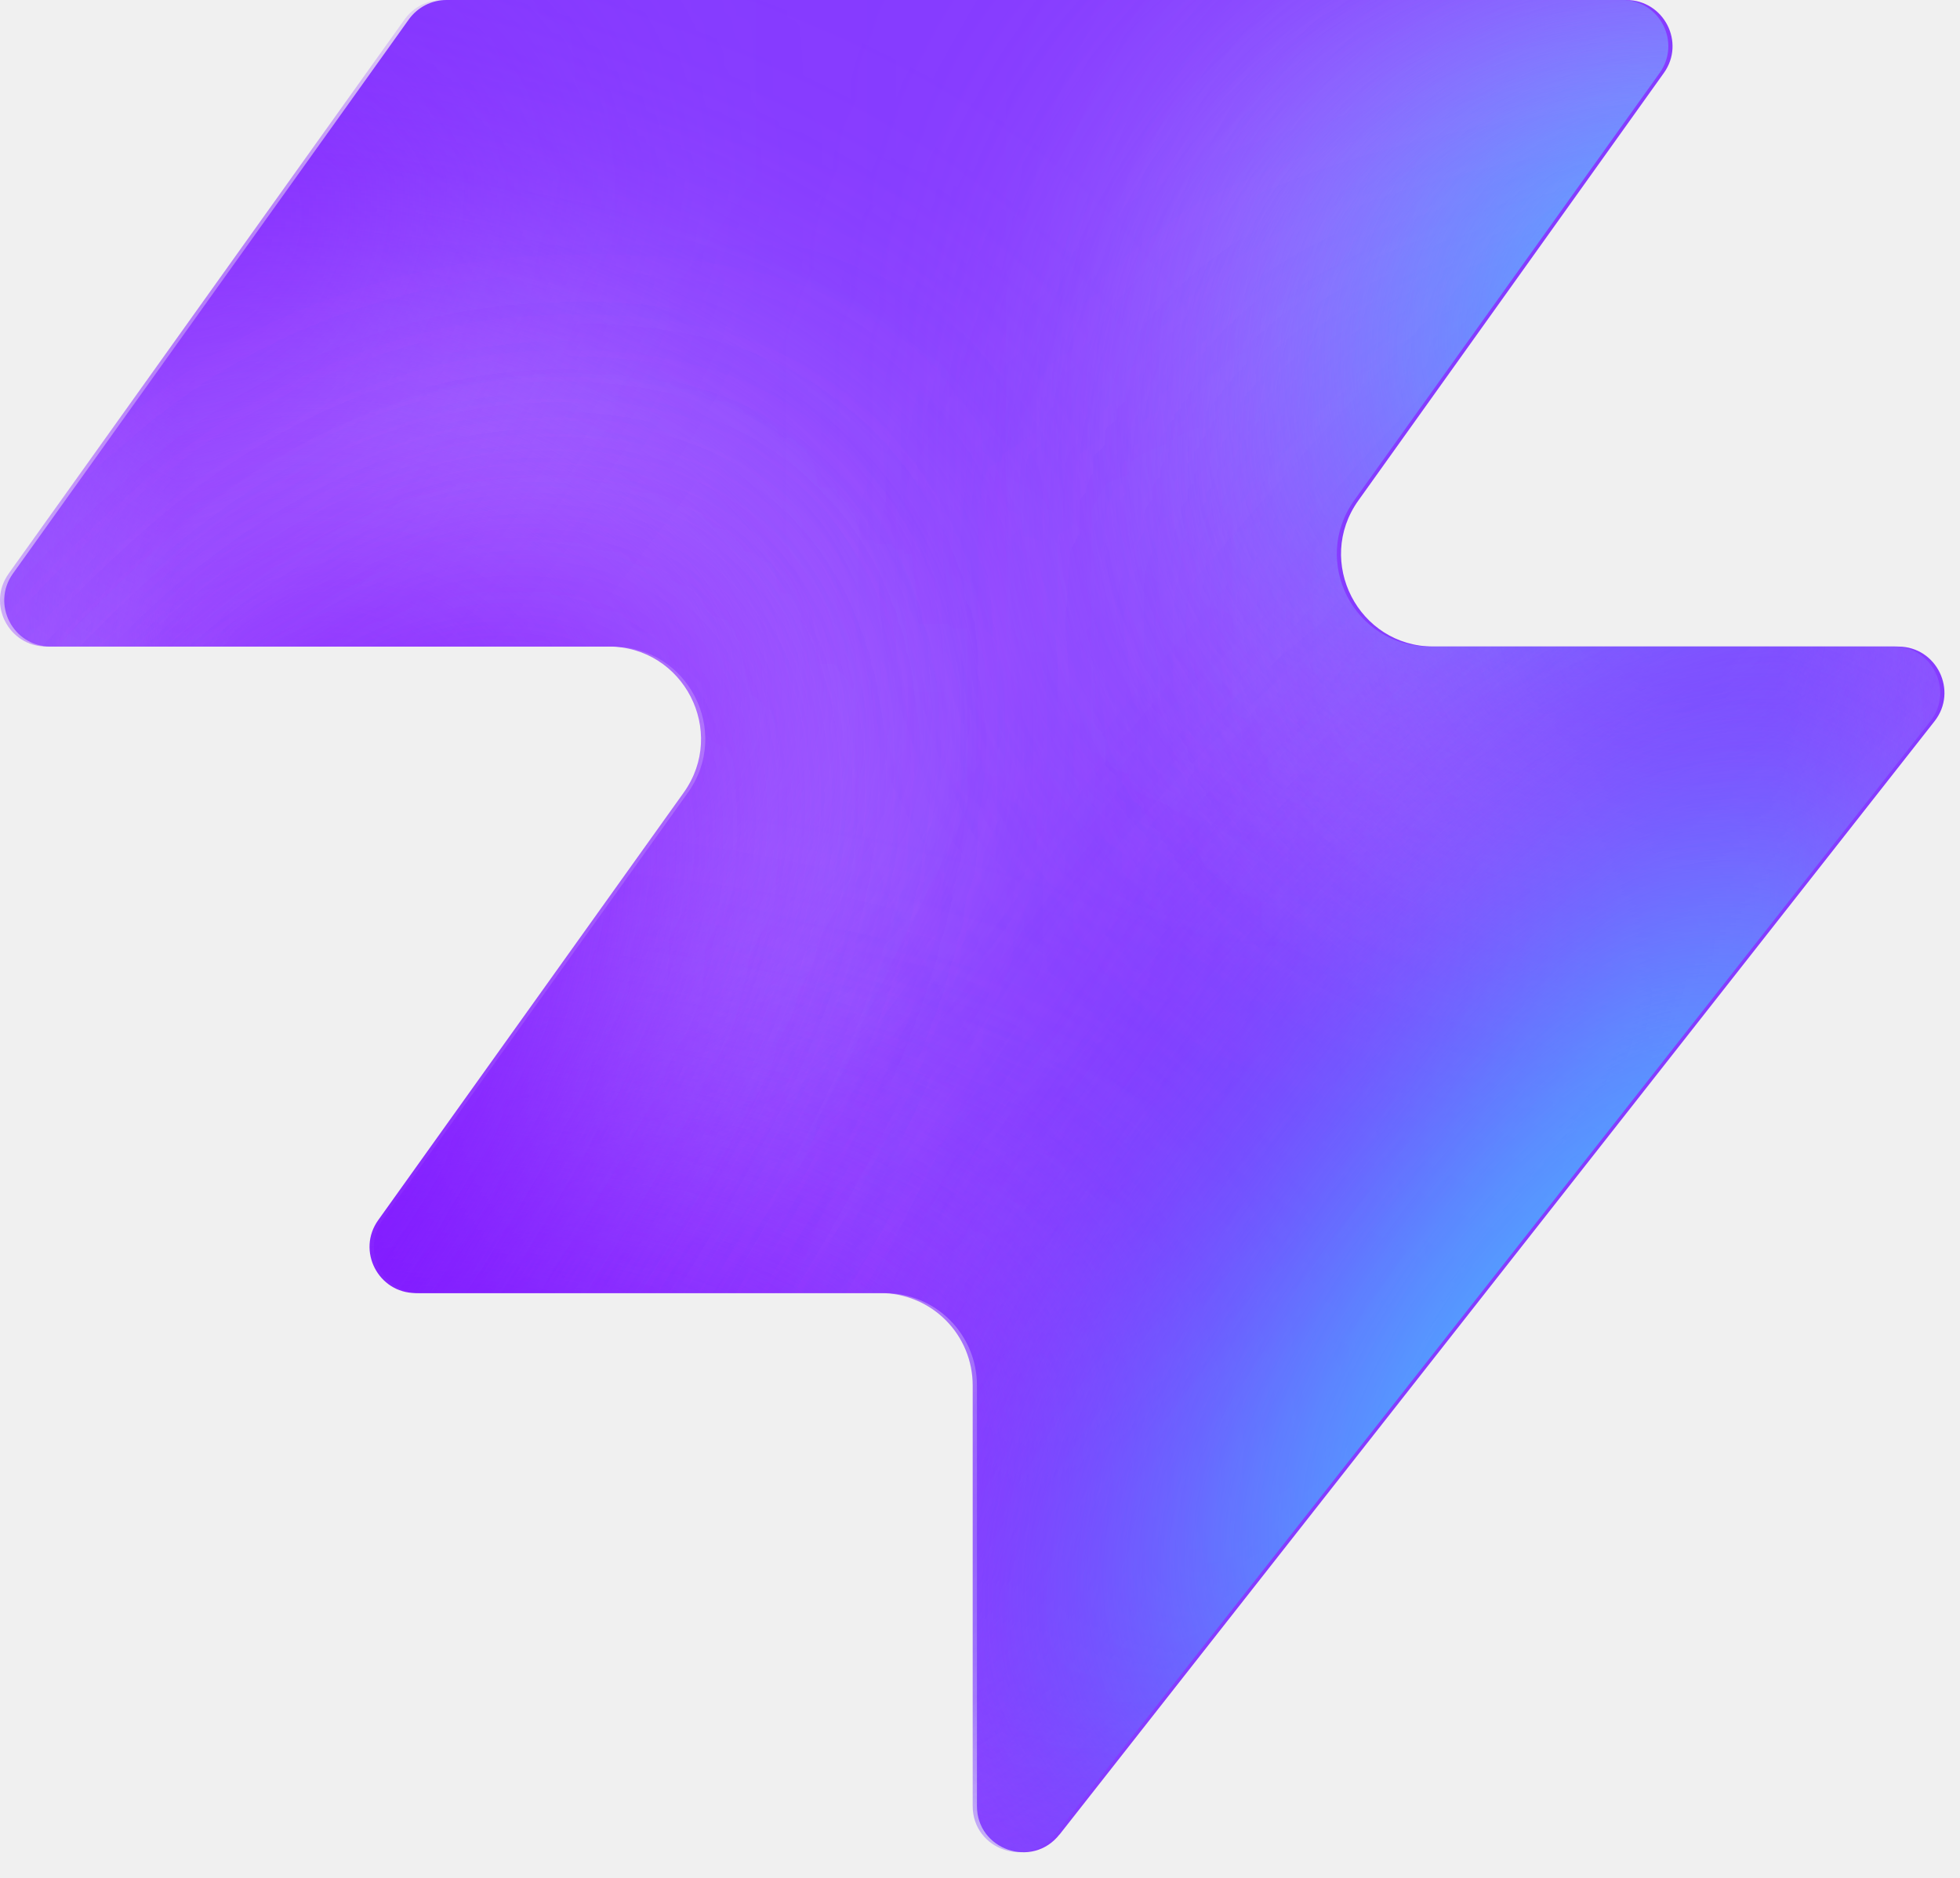
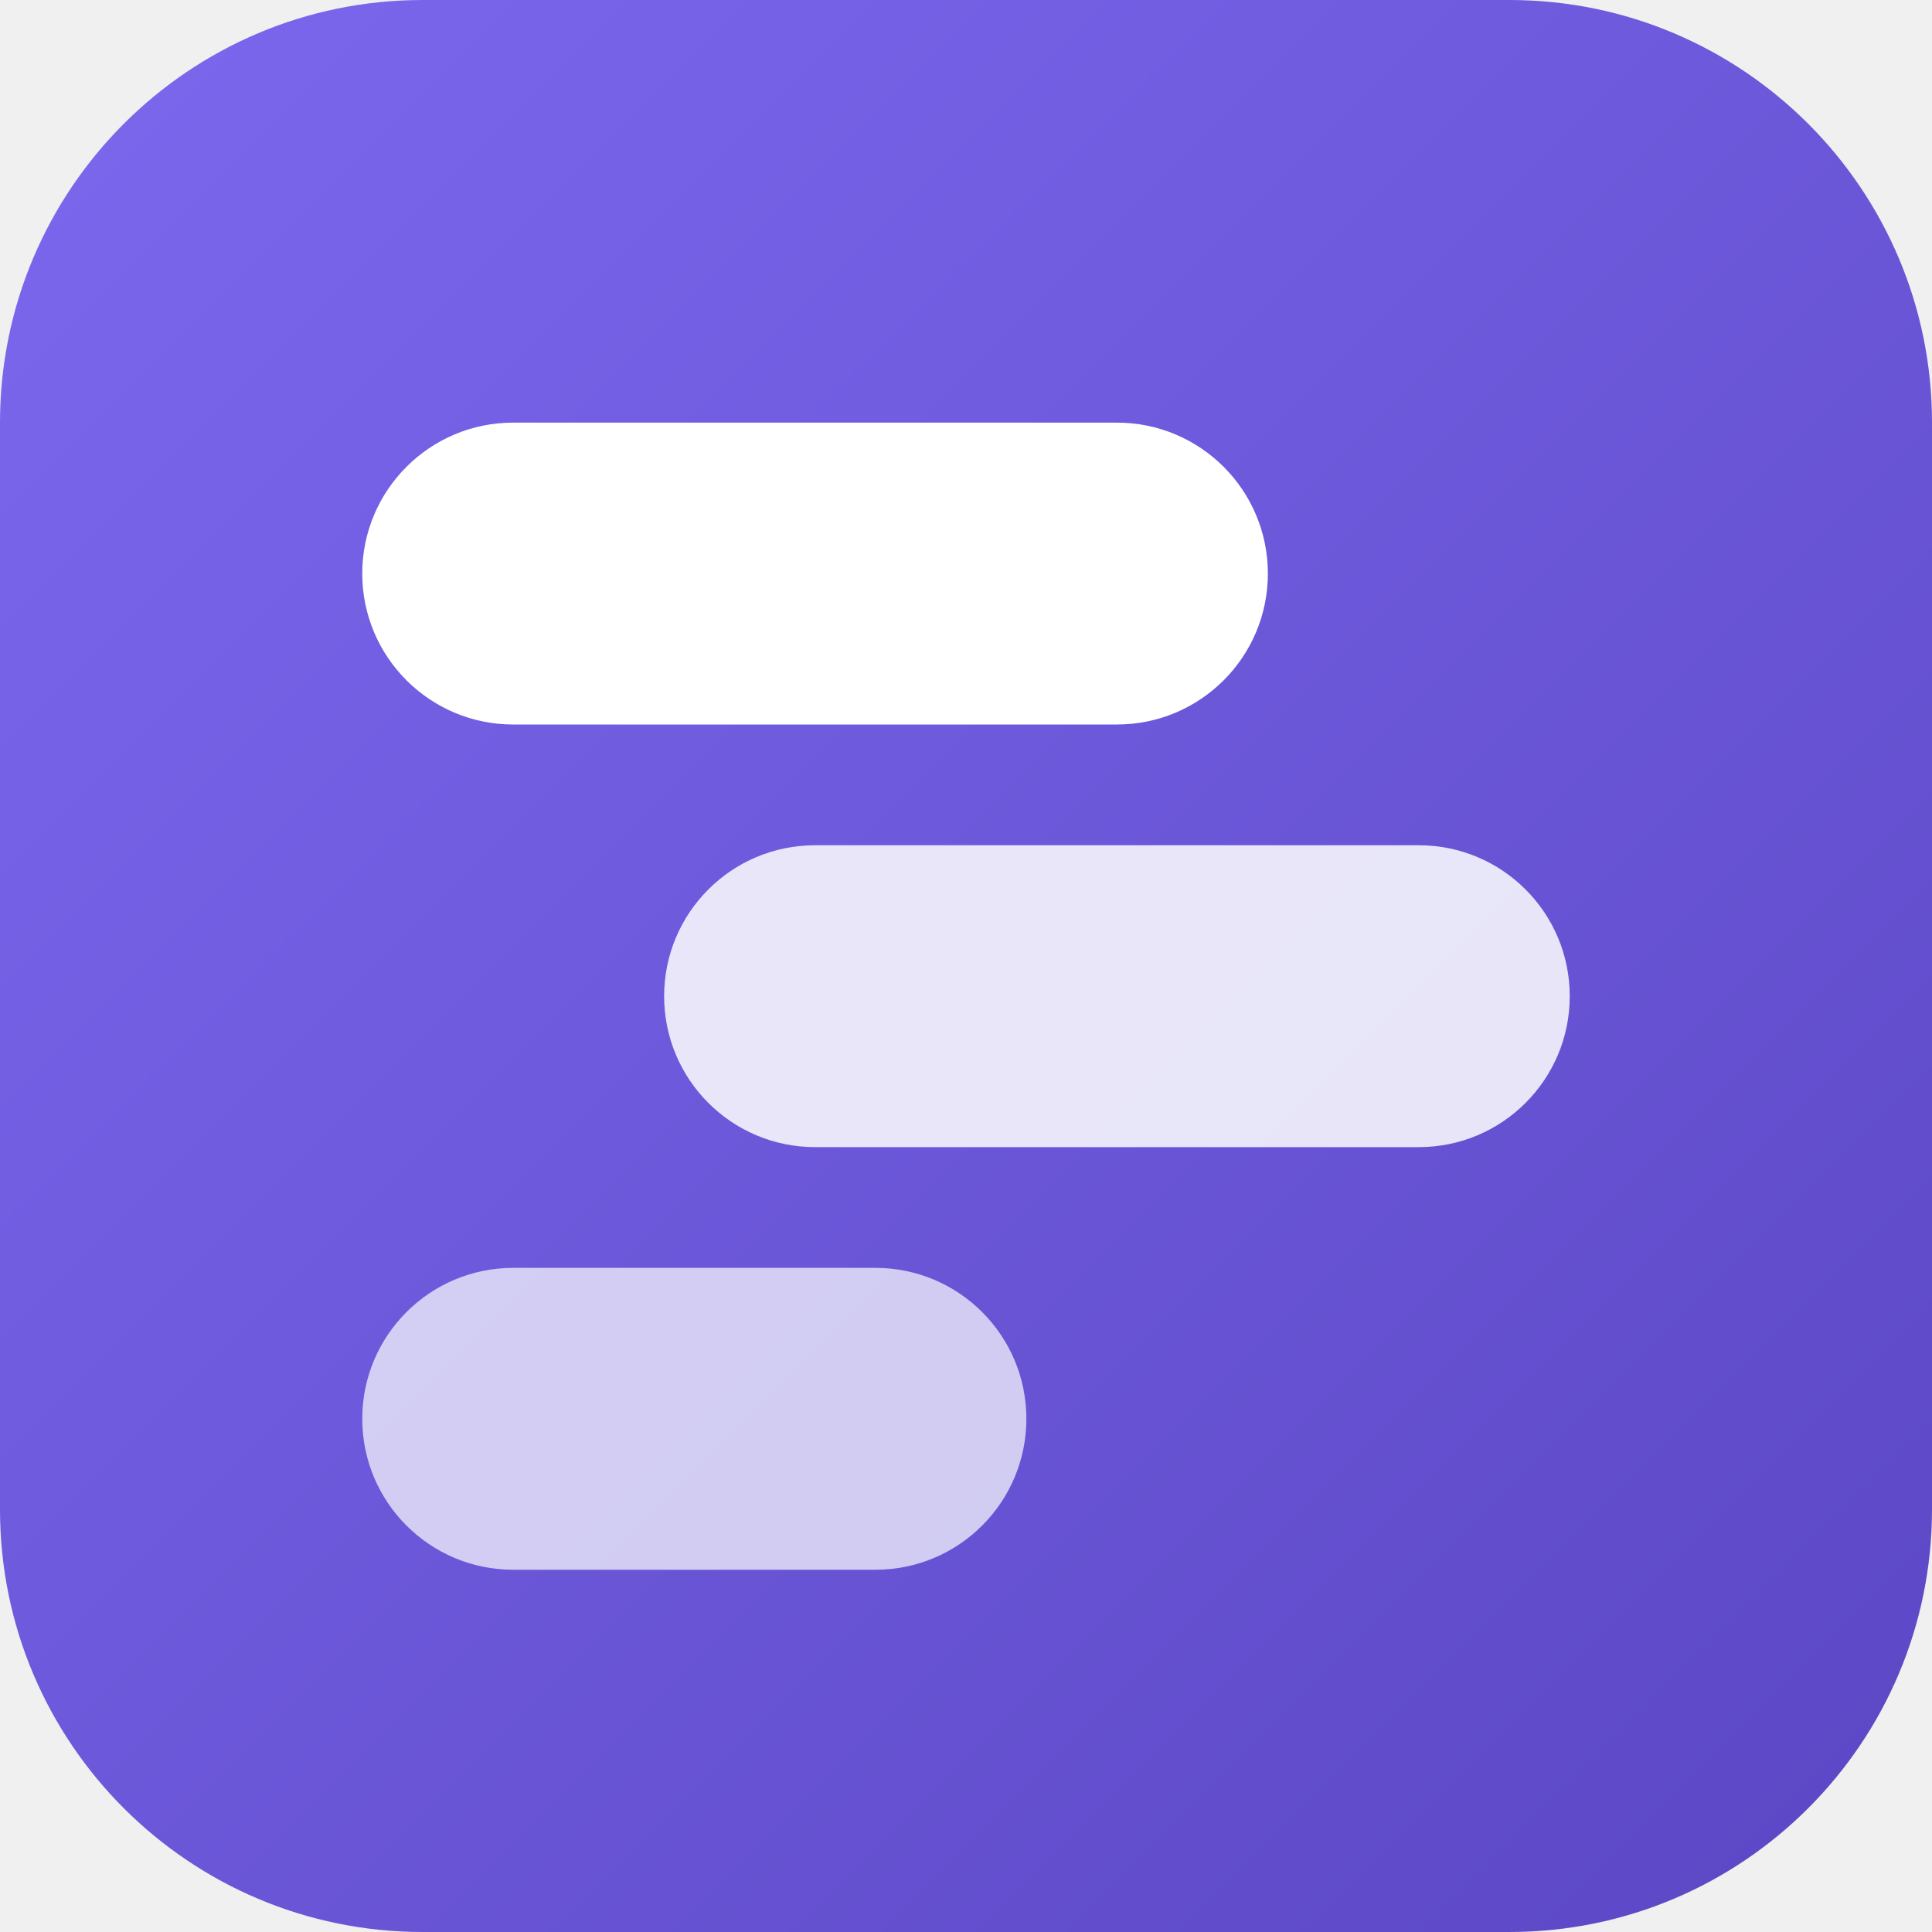
- <svg xmlns="http://www.w3.org/2000/svg" width="48" height="46" fill="none" viewBox="0 0 48 46">
-   <path fill="#863bff" d="M25.946 44.938c-.664.845-2.021.375-2.021-.698V33.937a2.26 2.26 0 0 0-2.262-2.262H10.287c-.92 0-1.456-1.04-.92-1.788l7.48-10.471c1.07-1.497 0-3.578-1.842-3.578H1.237c-.92 0-1.456-1.04-.92-1.788L10.013.474c.214-.297.556-.474.92-.474h28.894c.92 0 1.456 1.04.92 1.788l-7.48 10.471c-1.07 1.498 0 3.579 1.842 3.579h11.377c.943 0 1.473 1.088.89 1.83L25.947 44.94z" style="fill:#863bff;fill:color(display-p3 .525 .23 1);fill-opacity:1" />
-   <mask id="a" width="48" height="46" x="0" y="0" maskUnits="userSpaceOnUse" style="mask-type:alpha">
-     <path fill="#000" d="M25.842 44.938c-.664.844-2.021.375-2.021-.698V33.937a2.26 2.26 0 0 0-2.262-2.262H10.183c-.92 0-1.456-1.04-.92-1.788l7.48-10.471c1.07-1.498 0-3.579-1.842-3.579H1.133c-.92 0-1.456-1.04-.92-1.787L9.91.473c.214-.297.556-.474.92-.474h28.894c.92 0 1.456 1.04.92 1.788l-7.48 10.471c-1.07 1.498 0 3.578 1.842 3.578h11.377c.943 0 1.473 1.088.89 1.832L25.843 44.94z" style="fill:#000;fill-opacity:1" />
-   </mask>
-   <g mask="url(#a)">
-     <g filter="url(#b)">
-       <ellipse cx="5.508" cy="14.704" fill="#ede6ff" rx="5.508" ry="14.704" style="fill:#ede6ff;fill:color(display-p3 .927 .903 1);fill-opacity:1" transform="matrix(.00324 1 1 -.00324 -4.47 31.516)" />
-     </g>
-     <g filter="url(#c)">
-       <ellipse cx="10.399" cy="29.851" fill="#ede6ff" rx="10.399" ry="29.851" style="fill:#ede6ff;fill:color(display-p3 .927 .903 1);fill-opacity:1" transform="matrix(.00324 1 1 -.00324 -39.328 7.883)" />
-     </g>
-     <g filter="url(#d)">
-       <ellipse cx="5.508" cy="30.487" fill="#7e14ff" rx="5.508" ry="30.487" style="fill:#7e14ff;fill:color(display-p3 .492 .077 1);fill-opacity:1" transform="rotate(89.814 -25.913 -14.639)scale(1 -1)" />
-     </g>
-     <g filter="url(#e)">
-       <ellipse cx="5.508" cy="30.599" fill="#7e14ff" rx="5.508" ry="30.599" style="fill:#7e14ff;fill:color(display-p3 .492 .077 1);fill-opacity:1" transform="rotate(89.814 -32.644 -3.334)scale(1 -1)" />
-     </g>
-     <g filter="url(#f)">
-       <ellipse cx="5.508" cy="30.599" fill="#7e14ff" rx="5.508" ry="30.599" style="fill:#7e14ff;fill:color(display-p3 .492 .077 1);fill-opacity:1" transform="matrix(.00324 1 1 -.00324 -34.34 30.47)" />
-     </g>
-     <g filter="url(#g)">
-       <ellipse cx="14.072" cy="22.078" fill="#ede6ff" rx="14.072" ry="22.078" style="fill:#ede6ff;fill:color(display-p3 .927 .903 1);fill-opacity:1" transform="rotate(93.35 24.506 48.493)scale(-1 1)" />
-     </g>
-     <g filter="url(#h)">
-       <ellipse cx="3.47" cy="21.501" fill="#7e14ff" rx="3.47" ry="21.501" style="fill:#7e14ff;fill:color(display-p3 .492 .077 1);fill-opacity:1" transform="rotate(89.009 28.708 47.59)scale(-1 1)" />
-     </g>
-     <g filter="url(#i)">
-       <ellipse cx="3.47" cy="21.501" fill="#7e14ff" rx="3.47" ry="21.501" style="fill:#7e14ff;fill:color(display-p3 .492 .077 1);fill-opacity:1" transform="rotate(89.009 28.708 47.59)scale(-1 1)" />
-     </g>
-     <g filter="url(#j)">
-       <ellipse cx=".387" cy="8.972" fill="#7e14ff" rx="4.407" ry="29.108" style="fill:#7e14ff;fill:color(display-p3 .492 .077 1);fill-opacity:1" transform="rotate(39.51 .387 8.972)" />
-     </g>
-     <g filter="url(#k)">
-       <ellipse cx="47.523" cy="-6.092" fill="#7e14ff" rx="4.407" ry="29.108" style="fill:#7e14ff;fill:color(display-p3 .492 .077 1);fill-opacity:1" transform="rotate(37.892 47.523 -6.092)" />
-     </g>
-     <g filter="url(#l)">
-       <ellipse cx="41.412" cy="6.333" fill="#47bfff" rx="5.971" ry="9.665" style="fill:#47bfff;fill:color(display-p3 .28 .748 1);fill-opacity:1" transform="rotate(37.892 41.412 6.333)" />
-     </g>
-     <g filter="url(#m)">
-       <ellipse cx="-1.879" cy="38.332" fill="#7e14ff" rx="4.407" ry="29.108" style="fill:#7e14ff;fill:color(display-p3 .492 .077 1);fill-opacity:1" transform="rotate(37.892 -1.88 38.332)" />
-     </g>
-     <g filter="url(#n)">
-       <ellipse cx="-1.879" cy="38.332" fill="#7e14ff" rx="4.407" ry="29.108" style="fill:#7e14ff;fill:color(display-p3 .492 .077 1);fill-opacity:1" transform="rotate(37.892 -1.88 38.332)" />
-     </g>
-     <g filter="url(#o)">
-       <ellipse cx="35.651" cy="29.907" fill="#7e14ff" rx="4.407" ry="29.108" style="fill:#7e14ff;fill:color(display-p3 .492 .077 1);fill-opacity:1" transform="rotate(37.892 35.651 29.907)" />
-     </g>
-     <g filter="url(#p)">
-       <ellipse cx="38.418" cy="32.4" fill="#47bfff" rx="5.971" ry="15.297" style="fill:#47bfff;fill:color(display-p3 .28 .748 1);fill-opacity:1" transform="rotate(37.892 38.418 32.4)" />
-     </g>
-   </g>
+ <svg xmlns="http://www.w3.org/2000/svg" viewBox="0 0 32 32" role="img" aria-label="YAGNI">
  <defs>
-     <filter id="b" width="60.045" height="41.654" x="-19.77" y="16.149" color-interpolation-filters="sRGB" filterUnits="userSpaceOnUse">
-       <feFlood flood-opacity="0" result="BackgroundImageFix" />
-       <feBlend in="SourceGraphic" in2="BackgroundImageFix" result="shape" />
-       <feGaussianBlur result="effect1_foregroundBlur_2002_17158" stdDeviation="7.659" />
-     </filter>
-     <filter id="c" width="90.34" height="51.437" x="-54.613" y="-7.533" color-interpolation-filters="sRGB" filterUnits="userSpaceOnUse">
-       <feFlood flood-opacity="0" result="BackgroundImageFix" />
-       <feBlend in="SourceGraphic" in2="BackgroundImageFix" result="shape" />
-       <feGaussianBlur result="effect1_foregroundBlur_2002_17158" stdDeviation="7.659" />
-     </filter>
-     <filter id="d" width="79.355" height="29.4" x="-49.64" y="2.03" color-interpolation-filters="sRGB" filterUnits="userSpaceOnUse">
-       <feFlood flood-opacity="0" result="BackgroundImageFix" />
-       <feBlend in="SourceGraphic" in2="BackgroundImageFix" result="shape" />
-       <feGaussianBlur result="effect1_foregroundBlur_2002_17158" stdDeviation="4.596" />
-     </filter>
-     <filter id="e" width="79.579" height="29.4" x="-45.045" y="20.029" color-interpolation-filters="sRGB" filterUnits="userSpaceOnUse">
-       <feFlood flood-opacity="0" result="BackgroundImageFix" />
-       <feBlend in="SourceGraphic" in2="BackgroundImageFix" result="shape" />
-       <feGaussianBlur result="effect1_foregroundBlur_2002_17158" stdDeviation="4.596" />
-     </filter>
-     <filter id="f" width="79.579" height="29.4" x="-43.513" y="21.178" color-interpolation-filters="sRGB" filterUnits="userSpaceOnUse">
-       <feFlood flood-opacity="0" result="BackgroundImageFix" />
-       <feBlend in="SourceGraphic" in2="BackgroundImageFix" result="shape" />
-       <feGaussianBlur result="effect1_foregroundBlur_2002_17158" stdDeviation="4.596" />
-     </filter>
-     <filter id="g" width="74.749" height="58.852" x="15.756" y="-17.901" color-interpolation-filters="sRGB" filterUnits="userSpaceOnUse">
-       <feFlood flood-opacity="0" result="BackgroundImageFix" />
-       <feBlend in="SourceGraphic" in2="BackgroundImageFix" result="shape" />
-       <feGaussianBlur result="effect1_foregroundBlur_2002_17158" stdDeviation="7.659" />
-     </filter>
-     <filter id="h" width="61.377" height="25.362" x="23.548" y="2.284" color-interpolation-filters="sRGB" filterUnits="userSpaceOnUse">
-       <feFlood flood-opacity="0" result="BackgroundImageFix" />
-       <feBlend in="SourceGraphic" in2="BackgroundImageFix" result="shape" />
-       <feGaussianBlur result="effect1_foregroundBlur_2002_17158" stdDeviation="4.596" />
-     </filter>
-     <filter id="i" width="61.377" height="25.362" x="23.548" y="2.284" color-interpolation-filters="sRGB" filterUnits="userSpaceOnUse">
-       <feFlood flood-opacity="0" result="BackgroundImageFix" />
-       <feBlend in="SourceGraphic" in2="BackgroundImageFix" result="shape" />
-       <feGaussianBlur result="effect1_foregroundBlur_2002_17158" stdDeviation="4.596" />
-     </filter>
-     <filter id="j" width="56.045" height="63.649" x="-27.636" y="-22.853" color-interpolation-filters="sRGB" filterUnits="userSpaceOnUse">
-       <feFlood flood-opacity="0" result="BackgroundImageFix" />
-       <feBlend in="SourceGraphic" in2="BackgroundImageFix" result="shape" />
-       <feGaussianBlur result="effect1_foregroundBlur_2002_17158" stdDeviation="4.596" />
-     </filter>
-     <filter id="k" width="54.814" height="64.646" x="20.116" y="-38.415" color-interpolation-filters="sRGB" filterUnits="userSpaceOnUse">
-       <feFlood flood-opacity="0" result="BackgroundImageFix" />
-       <feBlend in="SourceGraphic" in2="BackgroundImageFix" result="shape" />
-       <feGaussianBlur result="effect1_foregroundBlur_2002_17158" stdDeviation="4.596" />
-     </filter>
-     <filter id="l" width="33.541" height="35.313" x="24.641" y="-11.323" color-interpolation-filters="sRGB" filterUnits="userSpaceOnUse">
-       <feFlood flood-opacity="0" result="BackgroundImageFix" />
-       <feBlend in="SourceGraphic" in2="BackgroundImageFix" result="shape" />
-       <feGaussianBlur result="effect1_foregroundBlur_2002_17158" stdDeviation="4.596" />
-     </filter>
-     <filter id="m" width="54.814" height="64.646" x="-29.286" y="6.009" color-interpolation-filters="sRGB" filterUnits="userSpaceOnUse">
-       <feFlood flood-opacity="0" result="BackgroundImageFix" />
-       <feBlend in="SourceGraphic" in2="BackgroundImageFix" result="shape" />
-       <feGaussianBlur result="effect1_foregroundBlur_2002_17158" stdDeviation="4.596" />
-     </filter>
-     <filter id="n" width="54.814" height="64.646" x="-29.286" y="6.009" color-interpolation-filters="sRGB" filterUnits="userSpaceOnUse">
-       <feFlood flood-opacity="0" result="BackgroundImageFix" />
-       <feBlend in="SourceGraphic" in2="BackgroundImageFix" result="shape" />
-       <feGaussianBlur result="effect1_foregroundBlur_2002_17158" stdDeviation="4.596" />
-     </filter>
-     <filter id="o" width="54.814" height="64.646" x="8.244" y="-2.416" color-interpolation-filters="sRGB" filterUnits="userSpaceOnUse">
-       <feFlood flood-opacity="0" result="BackgroundImageFix" />
-       <feBlend in="SourceGraphic" in2="BackgroundImageFix" result="shape" />
-       <feGaussianBlur result="effect1_foregroundBlur_2002_17158" stdDeviation="4.596" />
-     </filter>
-     <filter id="p" width="39.409" height="43.623" x="18.713" y="10.588" color-interpolation-filters="sRGB" filterUnits="userSpaceOnUse">
-       <feFlood flood-opacity="0" result="BackgroundImageFix" />
-       <feBlend in="SourceGraphic" in2="BackgroundImageFix" result="shape" />
-       <feGaussianBlur result="effect1_foregroundBlur_2002_17158" stdDeviation="4.596" />
-     </filter>
+     <linearGradient id="g" x1="0" y1="0" x2="1" y2="1">
+       <stop offset="0" stop-color="#7b68ee" />
+       <stop offset="1" stop-color="#5b47c4" />
+     </linearGradient>
  </defs>
+   <rect width="32" height="32" rx="7" fill="url(#g)" />
+   <rect x="6" y="7" width="15" height="5" rx="2.5" fill="#fff" />
+   <rect x="11" y="14" width="15" height="5" rx="2.5" fill="#fff" opacity="0.85" />
+   <rect x="6" y="21" width="11" height="5" rx="2.5" fill="#fff" opacity="0.7" />
</svg>
